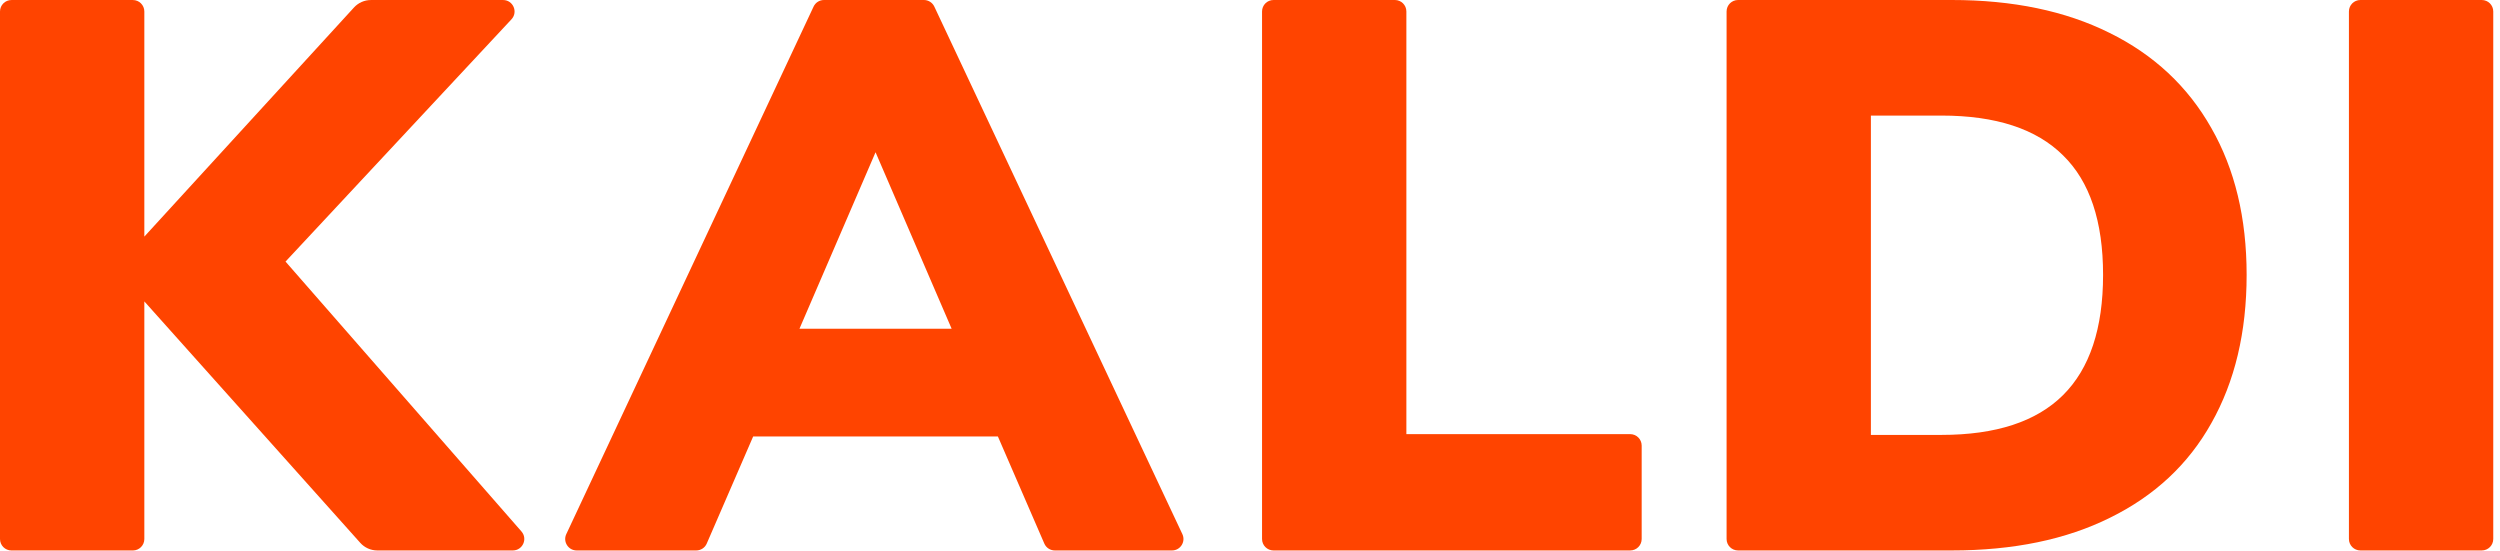
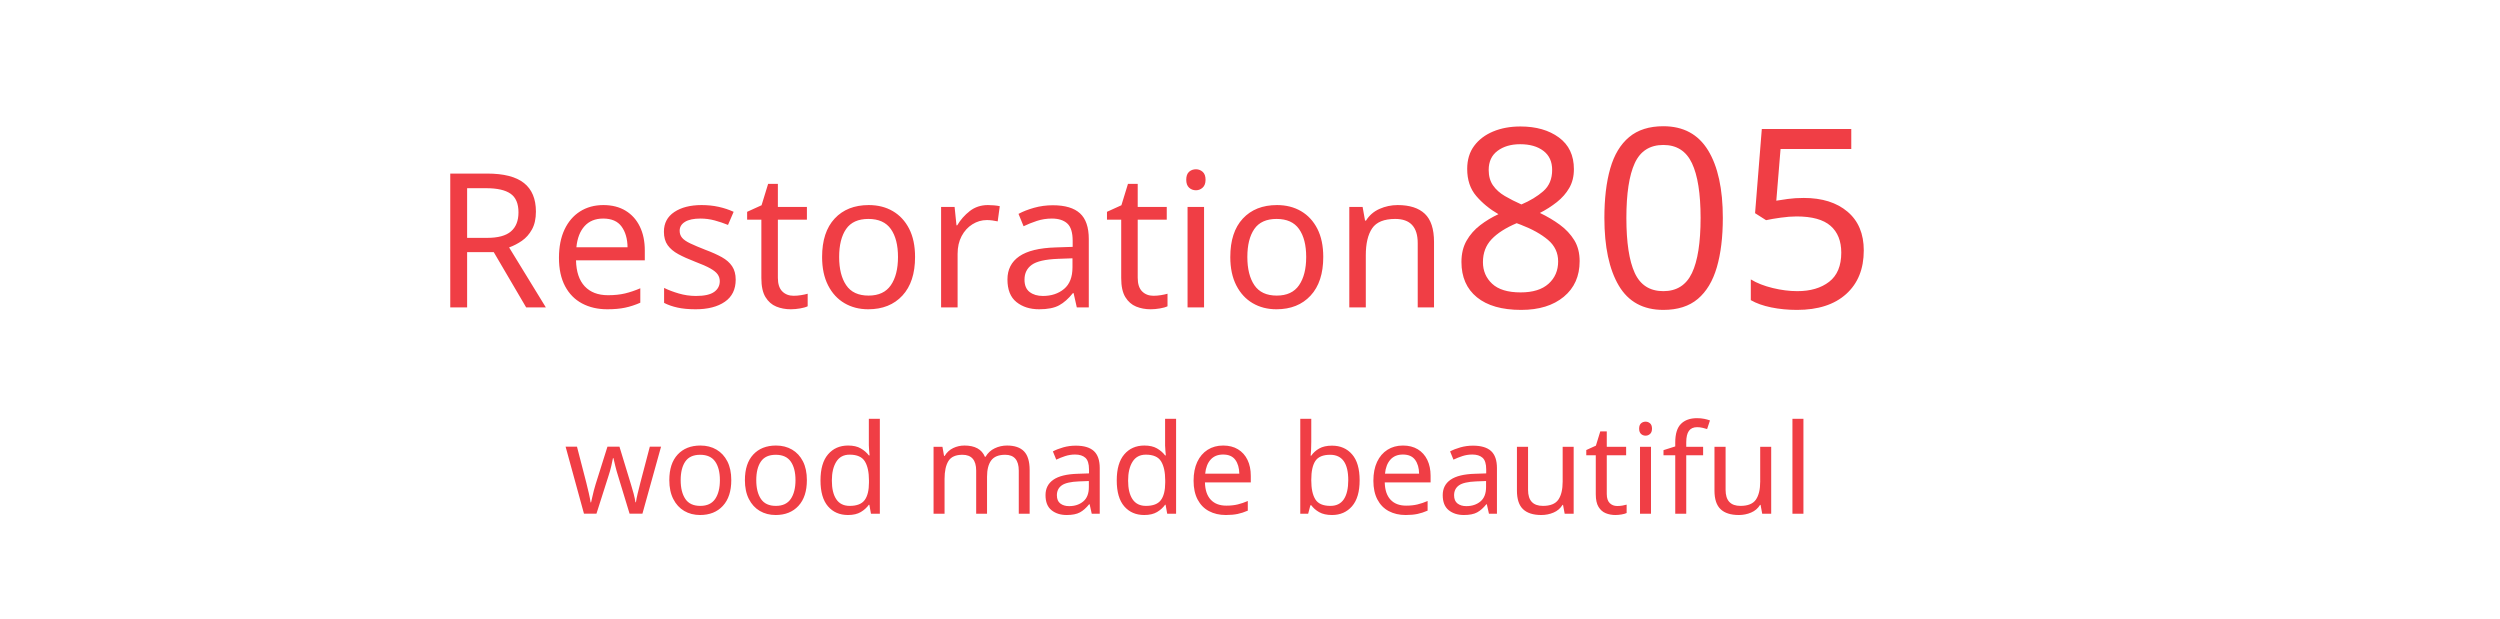
- <svg xmlns="http://www.w3.org/2000/svg" xmlns:xlink="http://www.w3.org/1999/xlink" viewBox="0 0 109 24">
-   <g transform="translate(-1470)">
-     <g style="mix-blend-mode:normal" transform="translate(1470)" fill="#f40">
-       <use xlink:href="#b" style="mix-blend-mode:normal" />
-       <use xlink:href="#c" style="mix-blend-mode:normal" />
-       <use xlink:href="#d" style="mix-blend-mode:normal" />
-       <use xlink:href="#e" style="mix-blend-mode:normal" />
-       <use xlink:href="#f" style="mix-blend-mode:normal" />
-     </g>
-   </g>
+ <svg xmlns="http://www.w3.org/2000/svg" width="461" height="114" viewBox="0 0 461 114">
  <defs>
-     <path id="b" d="M22.735 23.171c.283.323.053.829-.376.829h-5.907c-.285 0-.556-.121-.745-.333l-9.414-10.526v10.36c0 .276-.224.5-.5.5h-5.293c-.276 0-.5-.224-.5-.5v-23c0-.276.224-.5.5-.5h5.293c.276 0 .5.224.5.5v9.815l9.141-9.99c.19-.207.457-.325.738-.325h5.762c.437 0 .664.521.366.841l-9.851 10.563 10.287 11.767z" />
-     <path id="c" d="M45.991 24c-.199 0-.38-.118-.459-.301l-2.024-4.669h-10.67l-2.024 4.669c-.079.183-.259.301-.459.301h-5.212c-.366 0-.608-.381-.453-.712l10.782-23c.082-.176.259-.288.453-.288h4.358c.194 0 .37.112.453.287l10.815 23c.156.332-.086.713-.452.713h-5.108zm-11.135-9.668h6.635l-3.317-7.694-3.317 7.694z" />
-     <path id="d" d="M55.525 24c-.276 0-.5-.224-.5-.5v-23c0-.276.224-.5.5-.5h5.293c.276 0 .5.224.5.5v18.428h9.759c.276 0 .5.224.5.5v4.072c0 .276-.224.5-.5.5h-15.552z" />
-     <path id="e" d="M75.279.5c0-.276.224-.5.5-.5h9.315c2.667 0 4.959.477 6.874 1.43 1.938.953 3.42 2.338 4.446 4.153 1.026 1.793 1.539 3.926 1.539 6.4 0 2.496-.513 4.652-1.539 6.468-1.003 1.793-2.474 3.166-4.412 4.119-1.915.953-4.218 1.43-6.908 1.43h-9.315c-.276 0-.5-.224-.5-.5v-23zm9.37 18.462c2.371 0 4.138-.579 5.301-1.736 1.163-1.157 1.744-2.905 1.744-5.242 0-2.338-.581-4.074-1.744-5.209-1.163-1.157-2.93-1.736-5.301-1.736h-3.078v13.923h3.078z" />
-     <path id="f" d="M102.913 24c-.276 0-.5-.224-.5-.5v-23c0-.276.224-.5.5-.5h5.293c.276 0 .5.224.5.5v23c0 .276-.224.5-.5.5h-5.293z" />
+     <style>
+       .cls-1 {
+         font-size: 72px;
+         fill: #ef1010;
+       }
+ 
+       .cls-1, .cls-2, .cls-4, .cls-5 {
+         font-family: Silom;
+       }
+ 
+       .cls-2 {
+         font-size: 192px;
+       }
+ 
+       .cls-2, .cls-5 {
+         opacity: 0.85;
+         fill: #ed1c24;
+       }
+ 
+       .cls-3 {
+         font-size: 256px;
+       }
+ 
+       .cls-4, .cls-5 {
+         font-size: 128px;
+       }
+ 
+       .cls-4 {
+         fill: #f6eeee;
+       }
+     </style>
  </defs>
+   <text id="rest0ration_" data-name="rest0ration*#!" class="cls-1" transform="translate(89.866 -65.552) scale(0.18 0.18)">rest0ration*#!</text>
+   <text id="Restoration805" class="cls-2" transform="translate(79.675 56.684) scale(0.18 0.18)">Restoration<tspan class="cls-3">805</tspan>
+   </text>
+   <text id="local_wood_made_beautiful" data-name="local wood made beautiful" class="cls-4" transform="translate(97.473 208.414) scale(0.18 0.18)">local wood made beautiful</text>
+   <text id="wood_made_beautiful" data-name="wood made beautiful" class="cls-5" transform="translate(104.043 94.737) scale(0.18 0.18)">wood made beautiful</text>
</svg>
